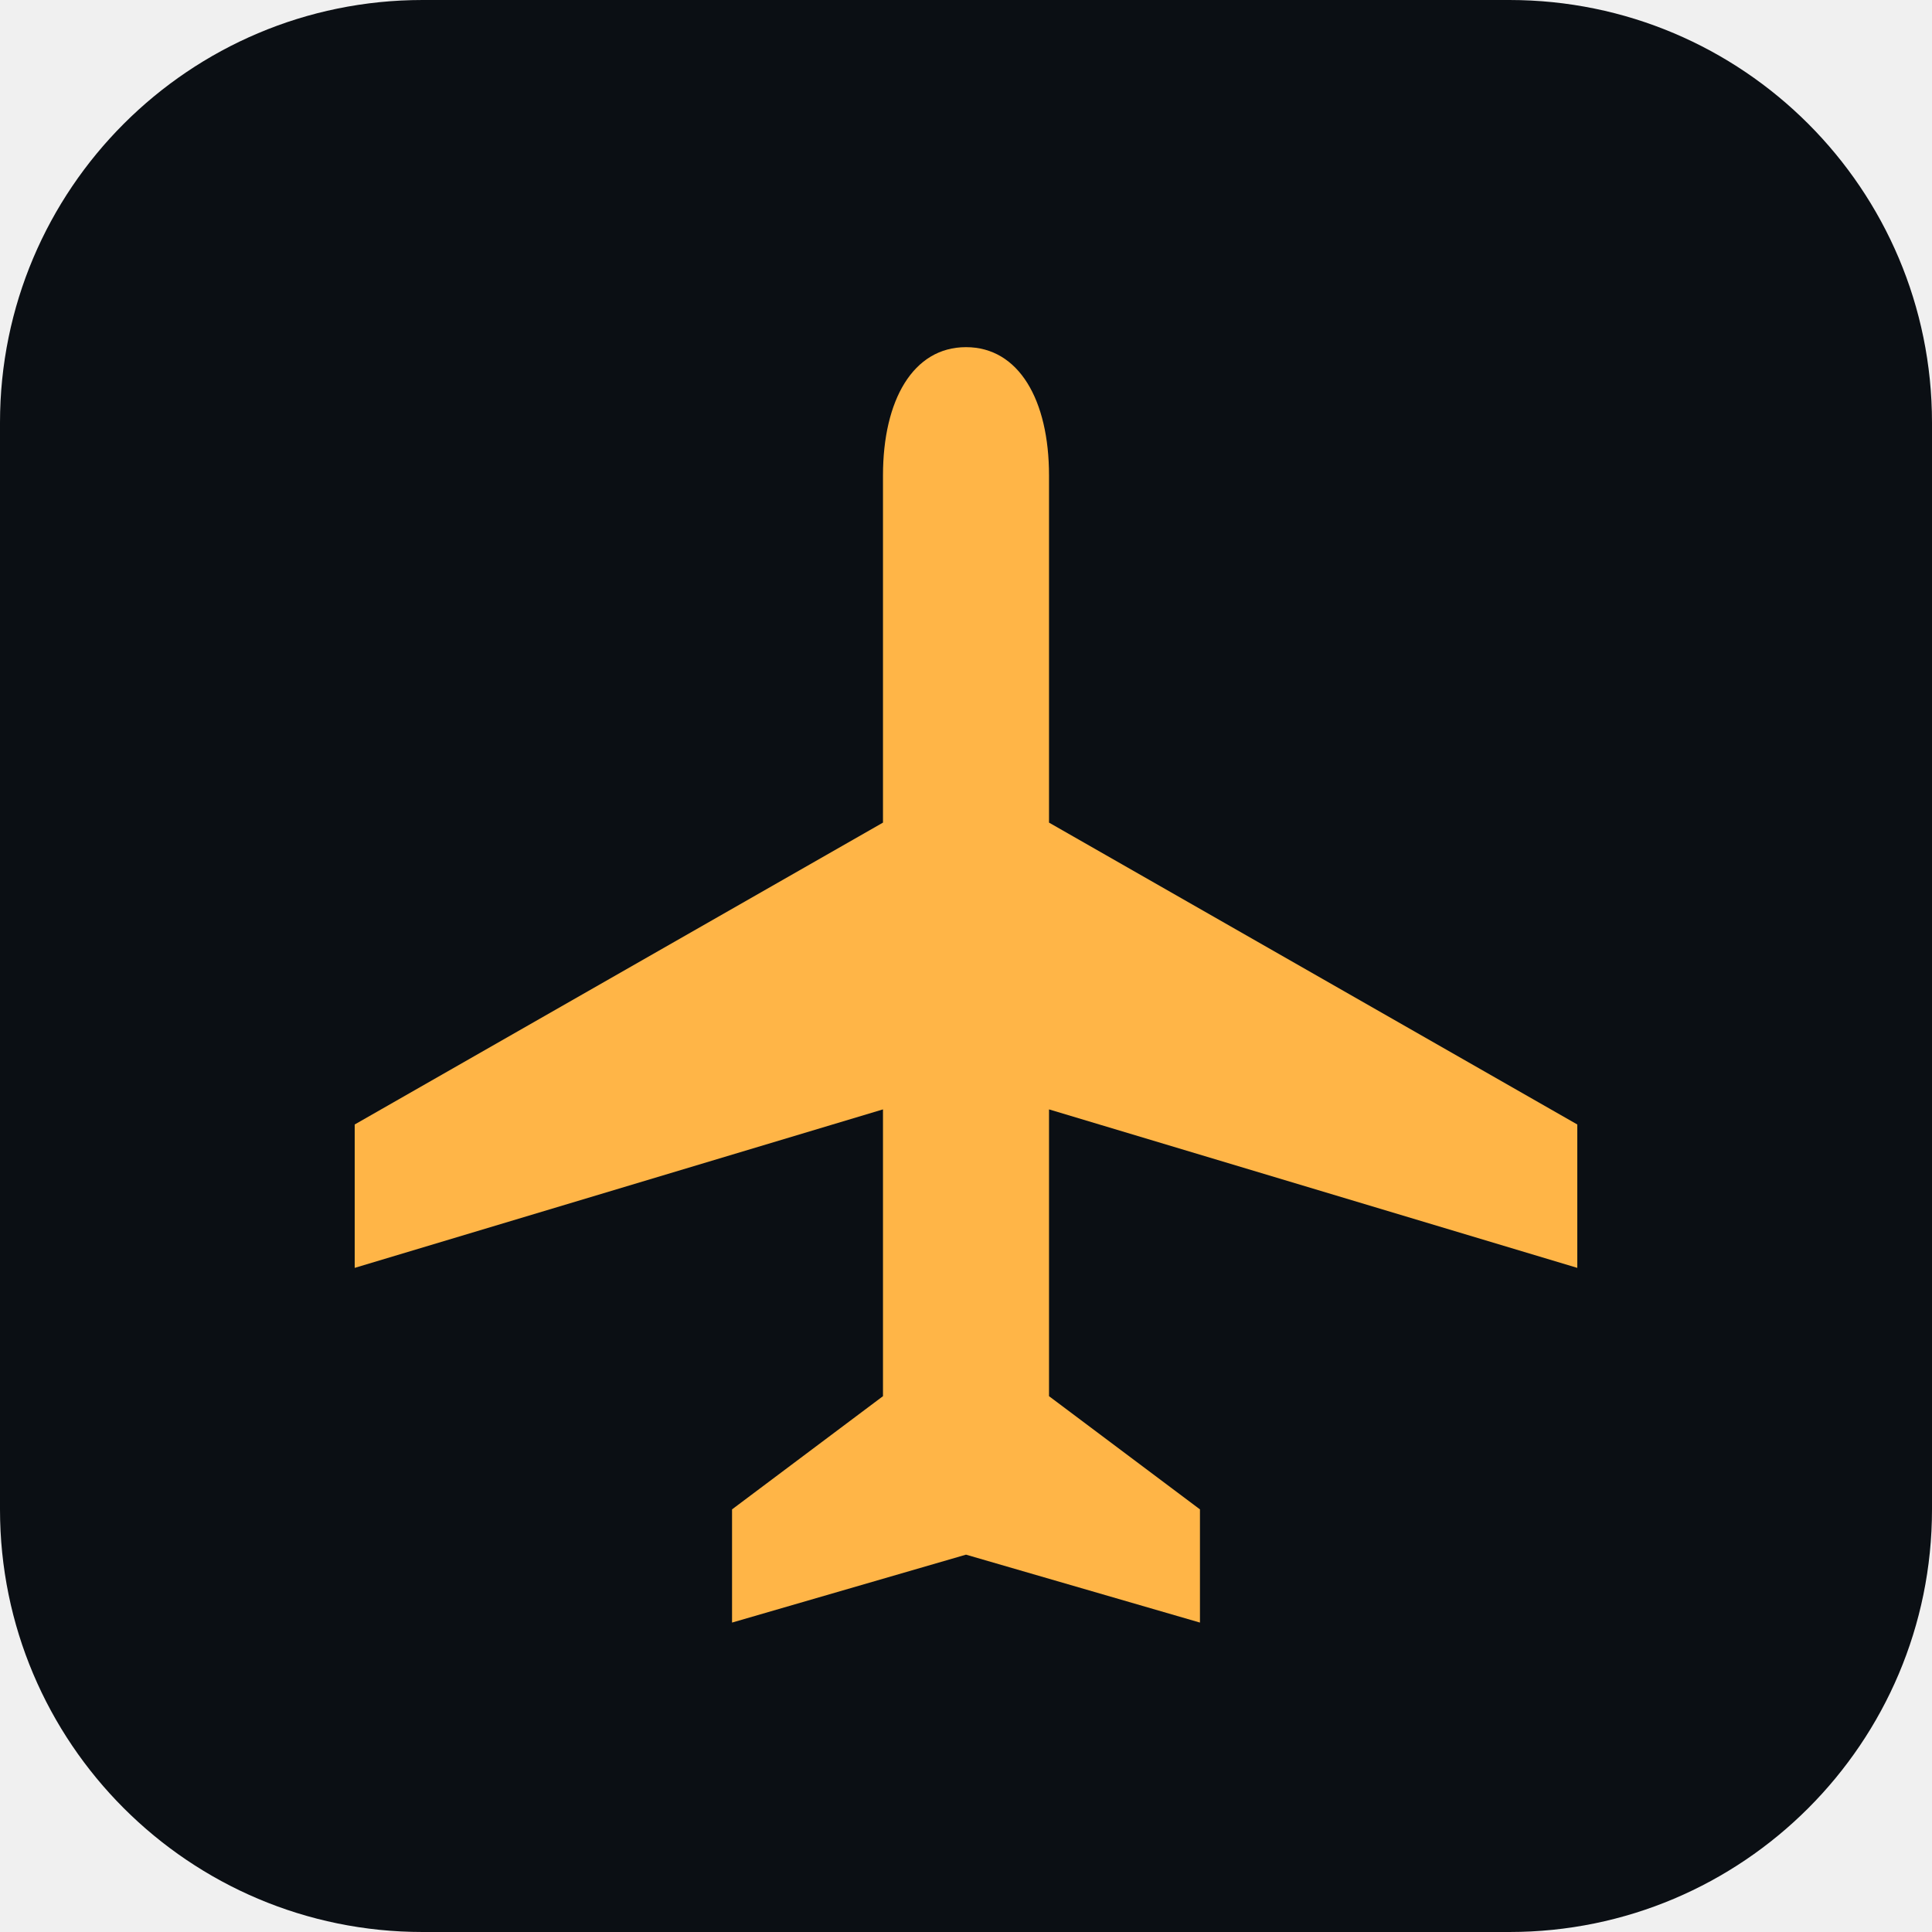
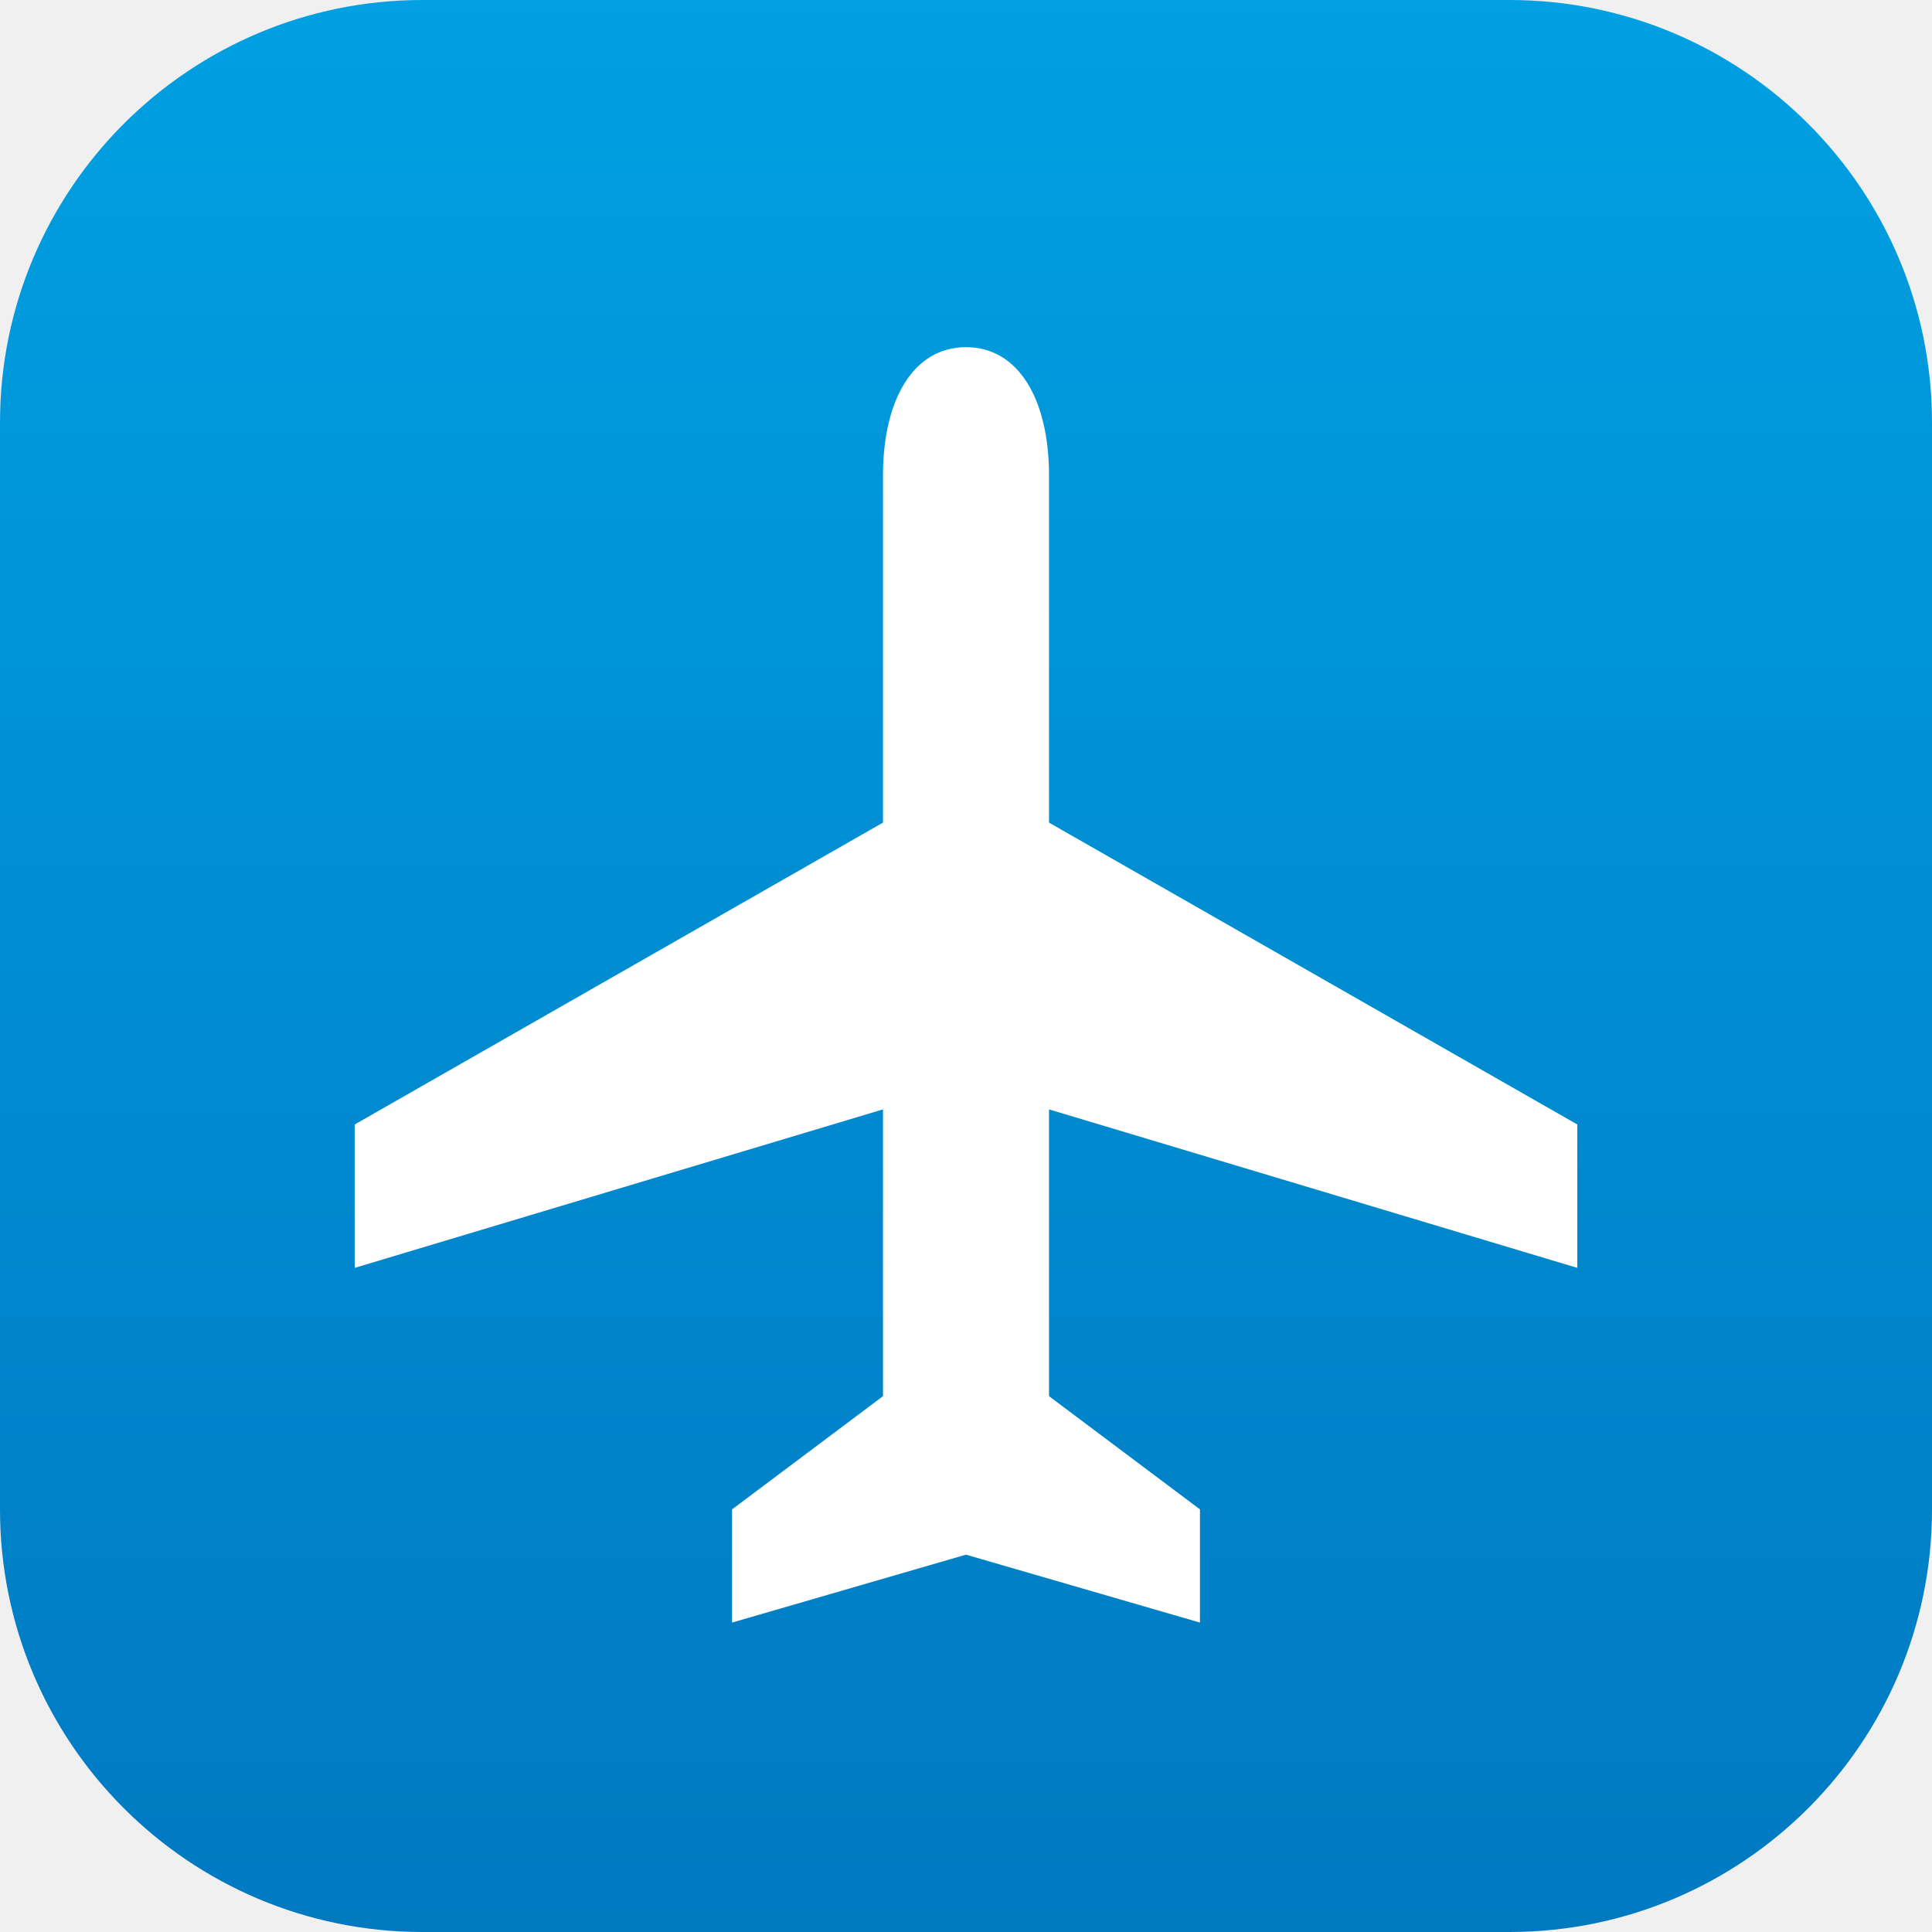
<svg xmlns="http://www.w3.org/2000/svg" viewBox="0 0 512 512">
-   <rect width="512" height="512" rx="112" fill="#0b0f14" />
-   <path d="M256 92c14 0 22 14 22 34v92l140 80v38l-140-42v76l40 30v30l-62-18-62 18v-30l40-30v-76l-140 42v-38l140-80v-92c0-20 8-34 22-34z" fill="#ffb547" />
+   <defs>
+     <linearGradient id="g" x1="0" y1="0" x2="0" y2="1">
+       <stop offset="0" stop-color="#00A0E2" />
+       <stop offset="1" stop-color="#0079C1" />
+     </linearGradient>
+   </defs>
+   <rect width="512" height="512" rx="112" fill="url(#g)" />
+   <path d="M256 92c14 0 22 14 22 34v92l140 80v38l-140-42v76l40 30v30l-62-18-62 18v-30l40-30v-76l-140 42v-38l140-80v-92c0-20 8-34 22-34z" fill="#fff" />
</svg>
